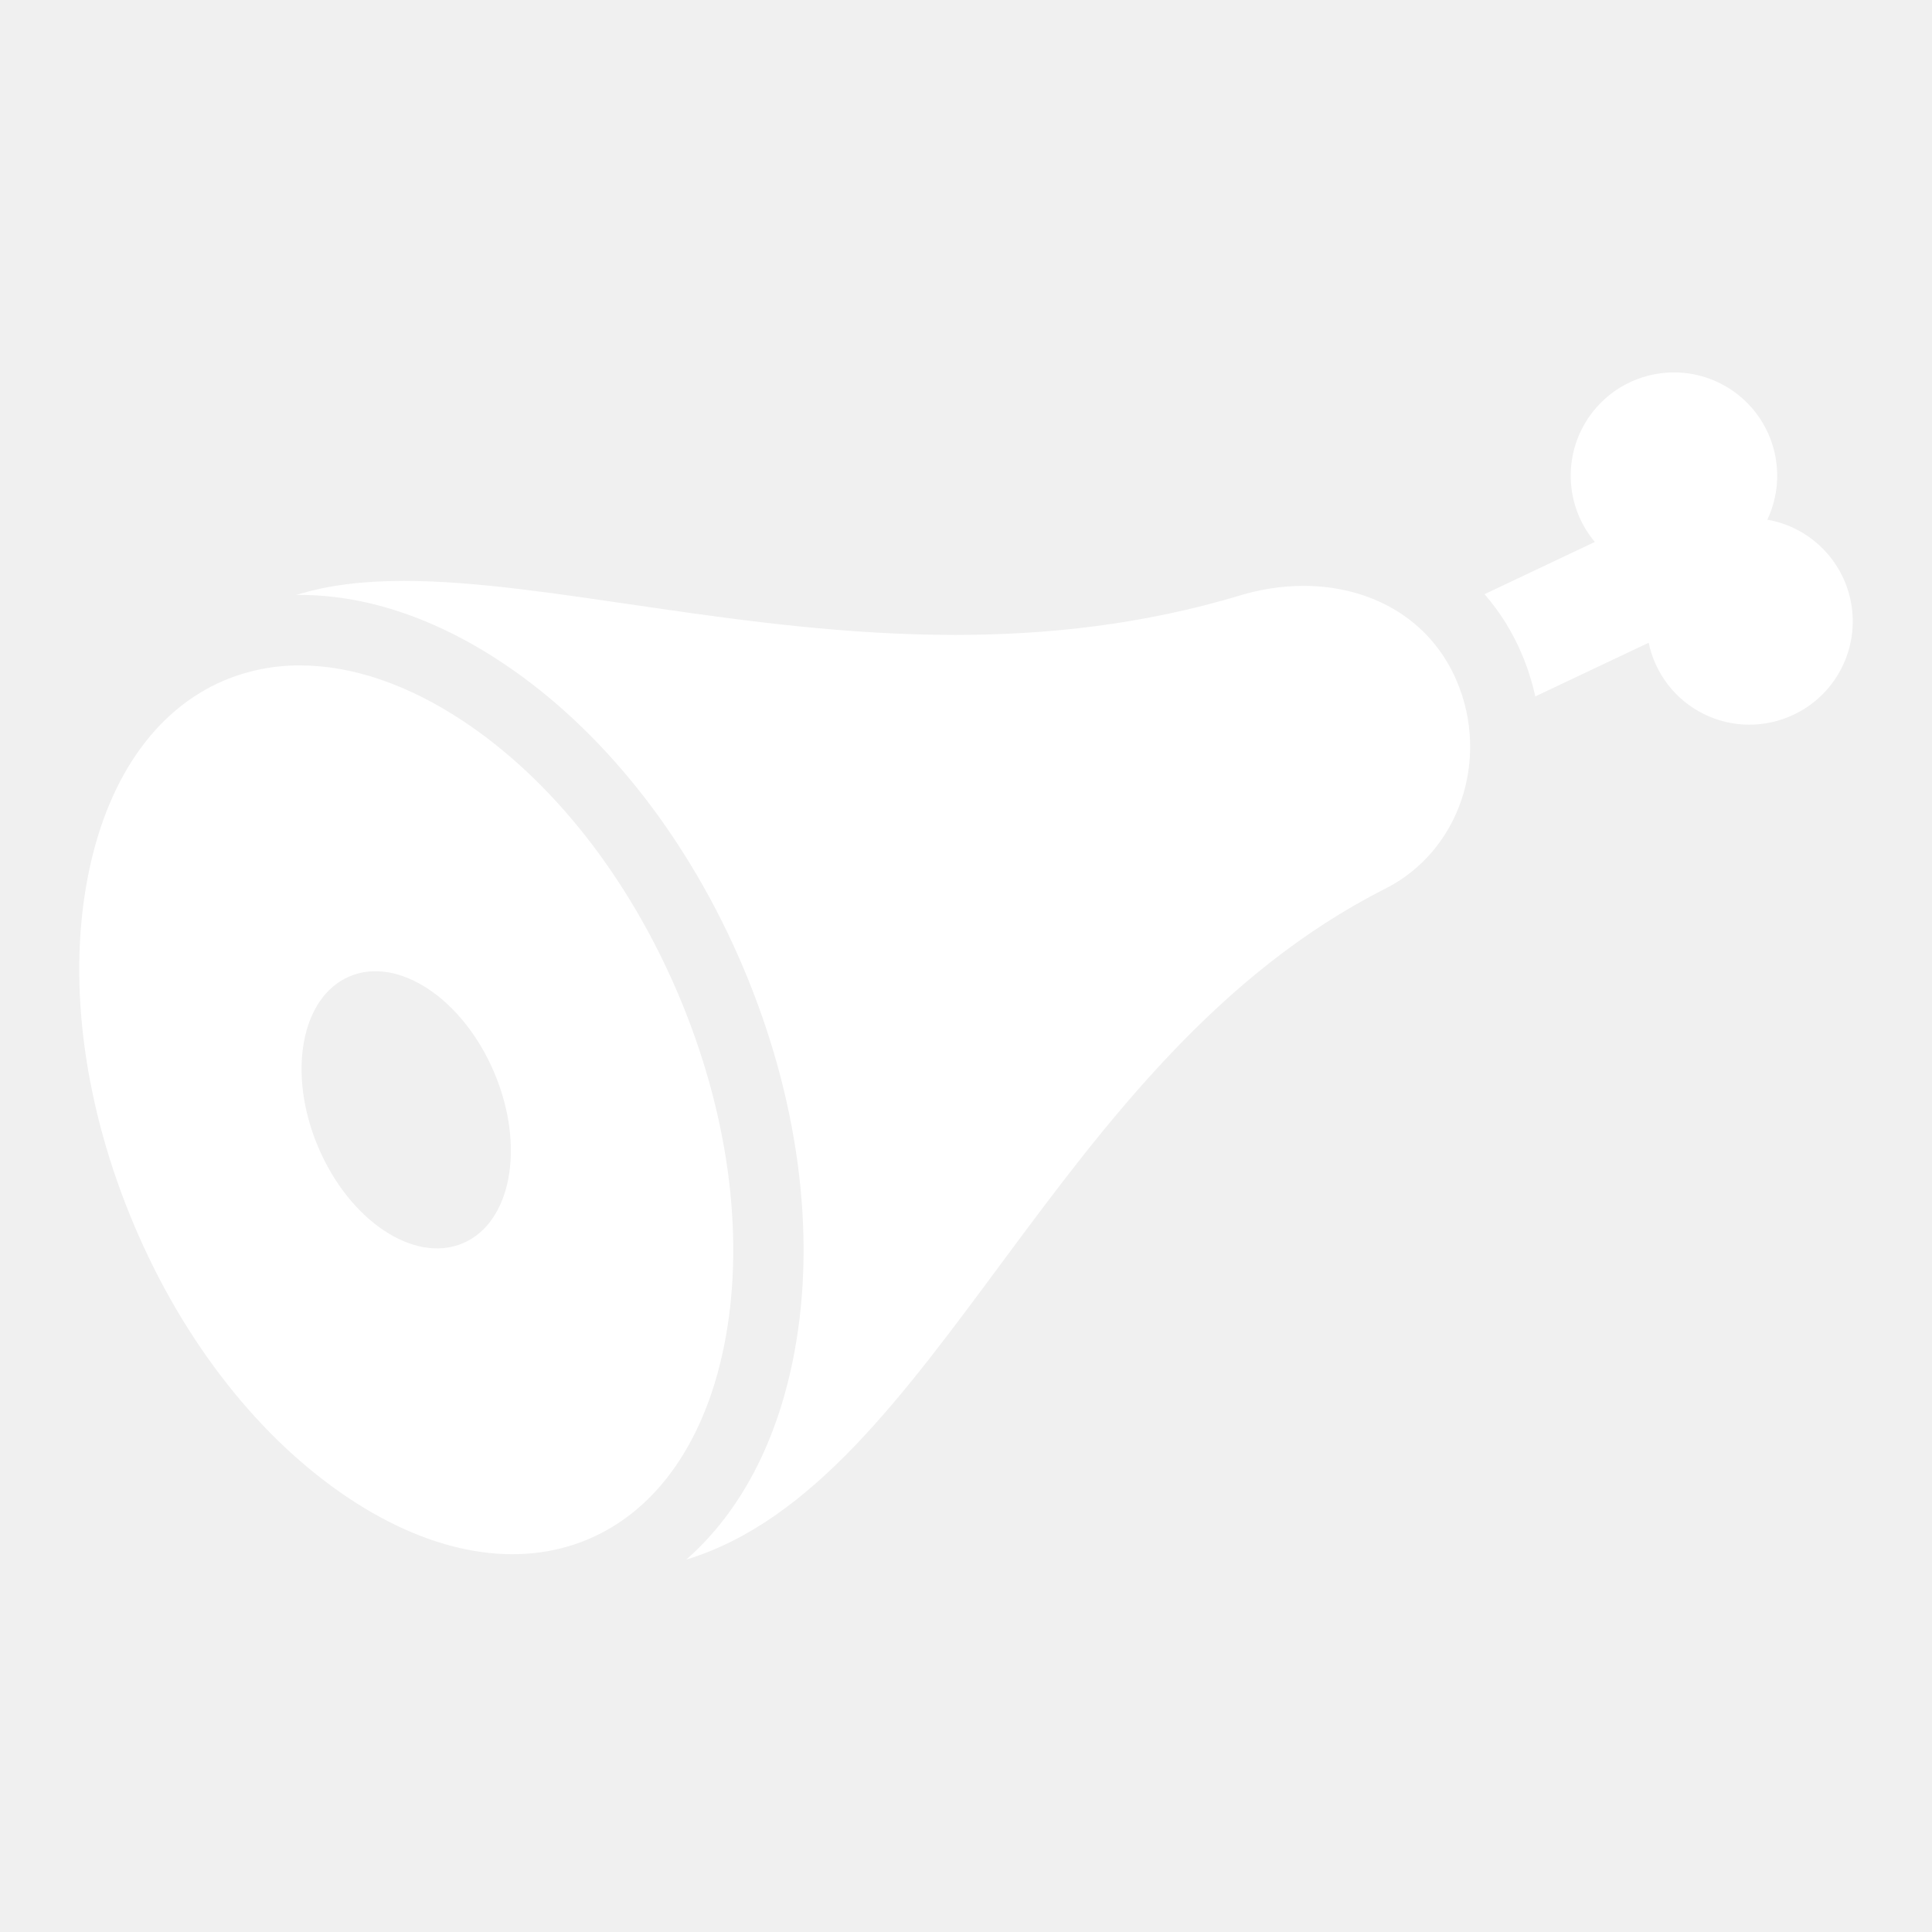
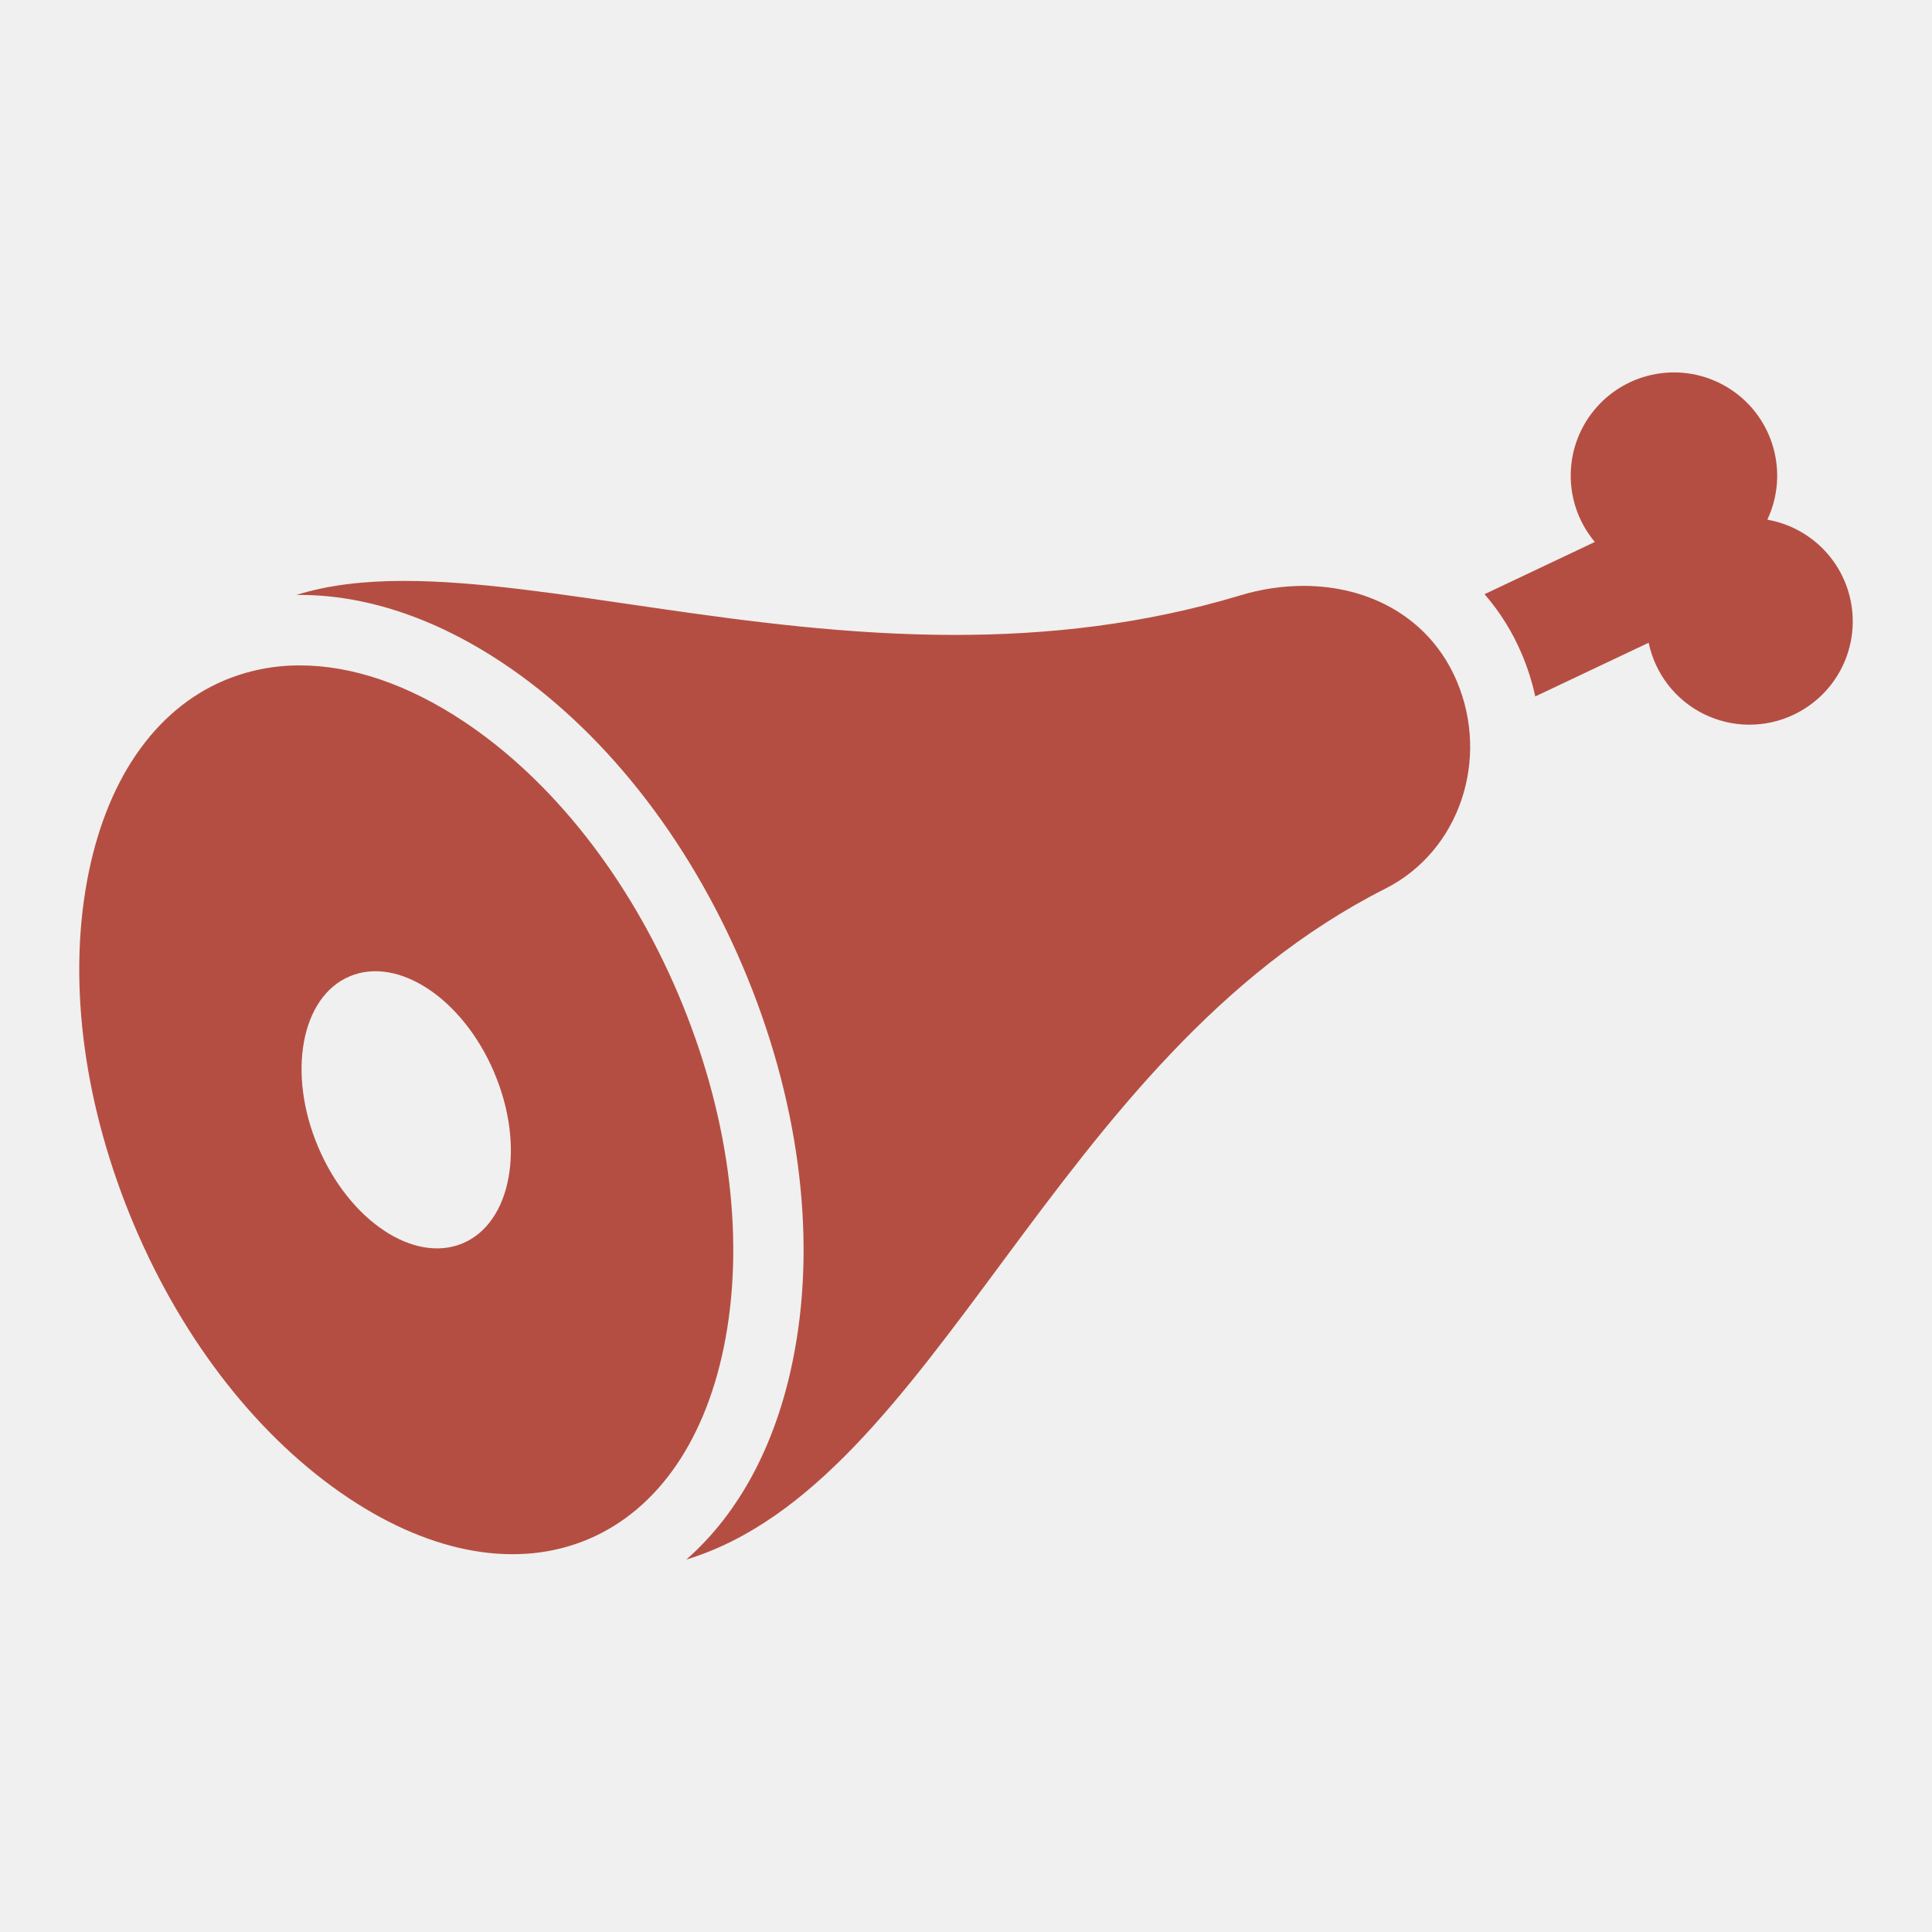
<svg xmlns="http://www.w3.org/2000/svg" style="height: 512px; width: 512px;" viewBox="0 0 512 512">
  <g class="" style="" transform="translate(0,0)">
-     <path d="M475.346 189.398a27.276 27.276 0 0 1-38.433-19.066l-30.05 14.232a63.31 63.31 0 0 0-3.586-11.274 59.572 59.572 0 0 0-9.853-15.827l29.222-13.836a27.358 27.358 0 1 1 45.713-5.905 27.358 27.358 0 0 1 6.986 51.676zm-295.59 74.107c13.17 31.015 17.61 63.416 12.508 91.217-4.845 26.39-17.738 45.27-36.303 53.155-18.564 7.885-41.112 4.053-63.46-10.797-23.55-15.63-43.816-41.333-56.942-72.372-13.126-31.038-17.61-63.404-12.497-91.204 4.846-26.392 17.74-45.27 36.304-53.156a51.245 51.245 0 0 1 20.15-4.006c13.718 0 28.556 5.008 43.312 14.803 23.538 15.64 43.757 41.345 56.93 72.36zm-48.79 20.708c-8.29-19.53-25.446-30.922-38.328-25.46-12.88 5.463-16.596 25.728-8.304 45.26 8.293 19.53 25.448 30.92 38.33 25.46 12.88-5.464 16.596-25.73 8.303-45.248zm255.12-103.655c-7.174-16.9-23.21-25.297-40.646-25.297a58.105 58.105 0 0 0-16.736 2.517c-25.75 7.757-51.152 10.482-75.598 10.482-56.22 0-107.347-14.315-146.037-14.315-10.483 0-20.045 1.06-28.547 3.727 17.644-.233 36.337 5.824 54.587 17.948 26.555 17.633 49.196 46.26 63.777 80.594 14.582 34.335 19.508 70.532 13.685 101.885-4.332 23.618-14.29 42.568-28.697 55.204 66.572-20.312 96.748-133.028 185.18-177.762 19.917-10.04 27.732-34.474 19.032-54.96z" fill="#fff" fill-opacity="1" />
+     <path d="M475.346 189.398a27.276 27.276 0 0 1-38.433-19.066l-30.05 14.232a63.31 63.31 0 0 0-3.586-11.274 59.572 59.572 0 0 0-9.853-15.827l29.222-13.836a27.358 27.358 0 1 1 45.713-5.905 27.358 27.358 0 0 1 6.986 51.676zm-295.59 74.107c13.17 31.015 17.61 63.416 12.508 91.217-4.845 26.39-17.738 45.27-36.303 53.155-18.564 7.885-41.112 4.053-63.46-10.797-23.55-15.63-43.816-41.333-56.942-72.372-13.126-31.038-17.61-63.404-12.497-91.204 4.846-26.392 17.74-45.27 36.304-53.156a51.245 51.245 0 0 1 20.15-4.006c13.718 0 28.556 5.008 43.312 14.803 23.538 15.64 43.757 41.345 56.93 72.36zm-48.79 20.708c-8.29-19.53-25.446-30.922-38.328-25.46-12.88 5.463-16.596 25.728-8.304 45.26 8.293 19.53 25.448 30.92 38.33 25.46 12.88-5.464 16.596-25.73 8.303-45.248zm255.12-103.655c-7.174-16.9-23.21-25.297-40.646-25.297a58.105 58.105 0 0 0-16.736 2.517c-25.75 7.757-51.152 10.482-75.598 10.482-56.22 0-107.347-14.315-146.037-14.315-10.483 0-20.045 1.06-28.547 3.727 17.644-.233 36.337 5.824 54.587 17.948 26.555 17.633 49.196 46.26 63.777 80.594 14.582 34.335 19.508 70.532 13.685 101.885-4.332 23.618-14.29 42.568-28.697 55.204 66.572-20.312 96.748-133.028 185.18-177.762 19.917-10.04 27.732-34.474 19.032-54.96z" fill="#b54e42" fill-opacity="1" />
  </g>
</svg>
